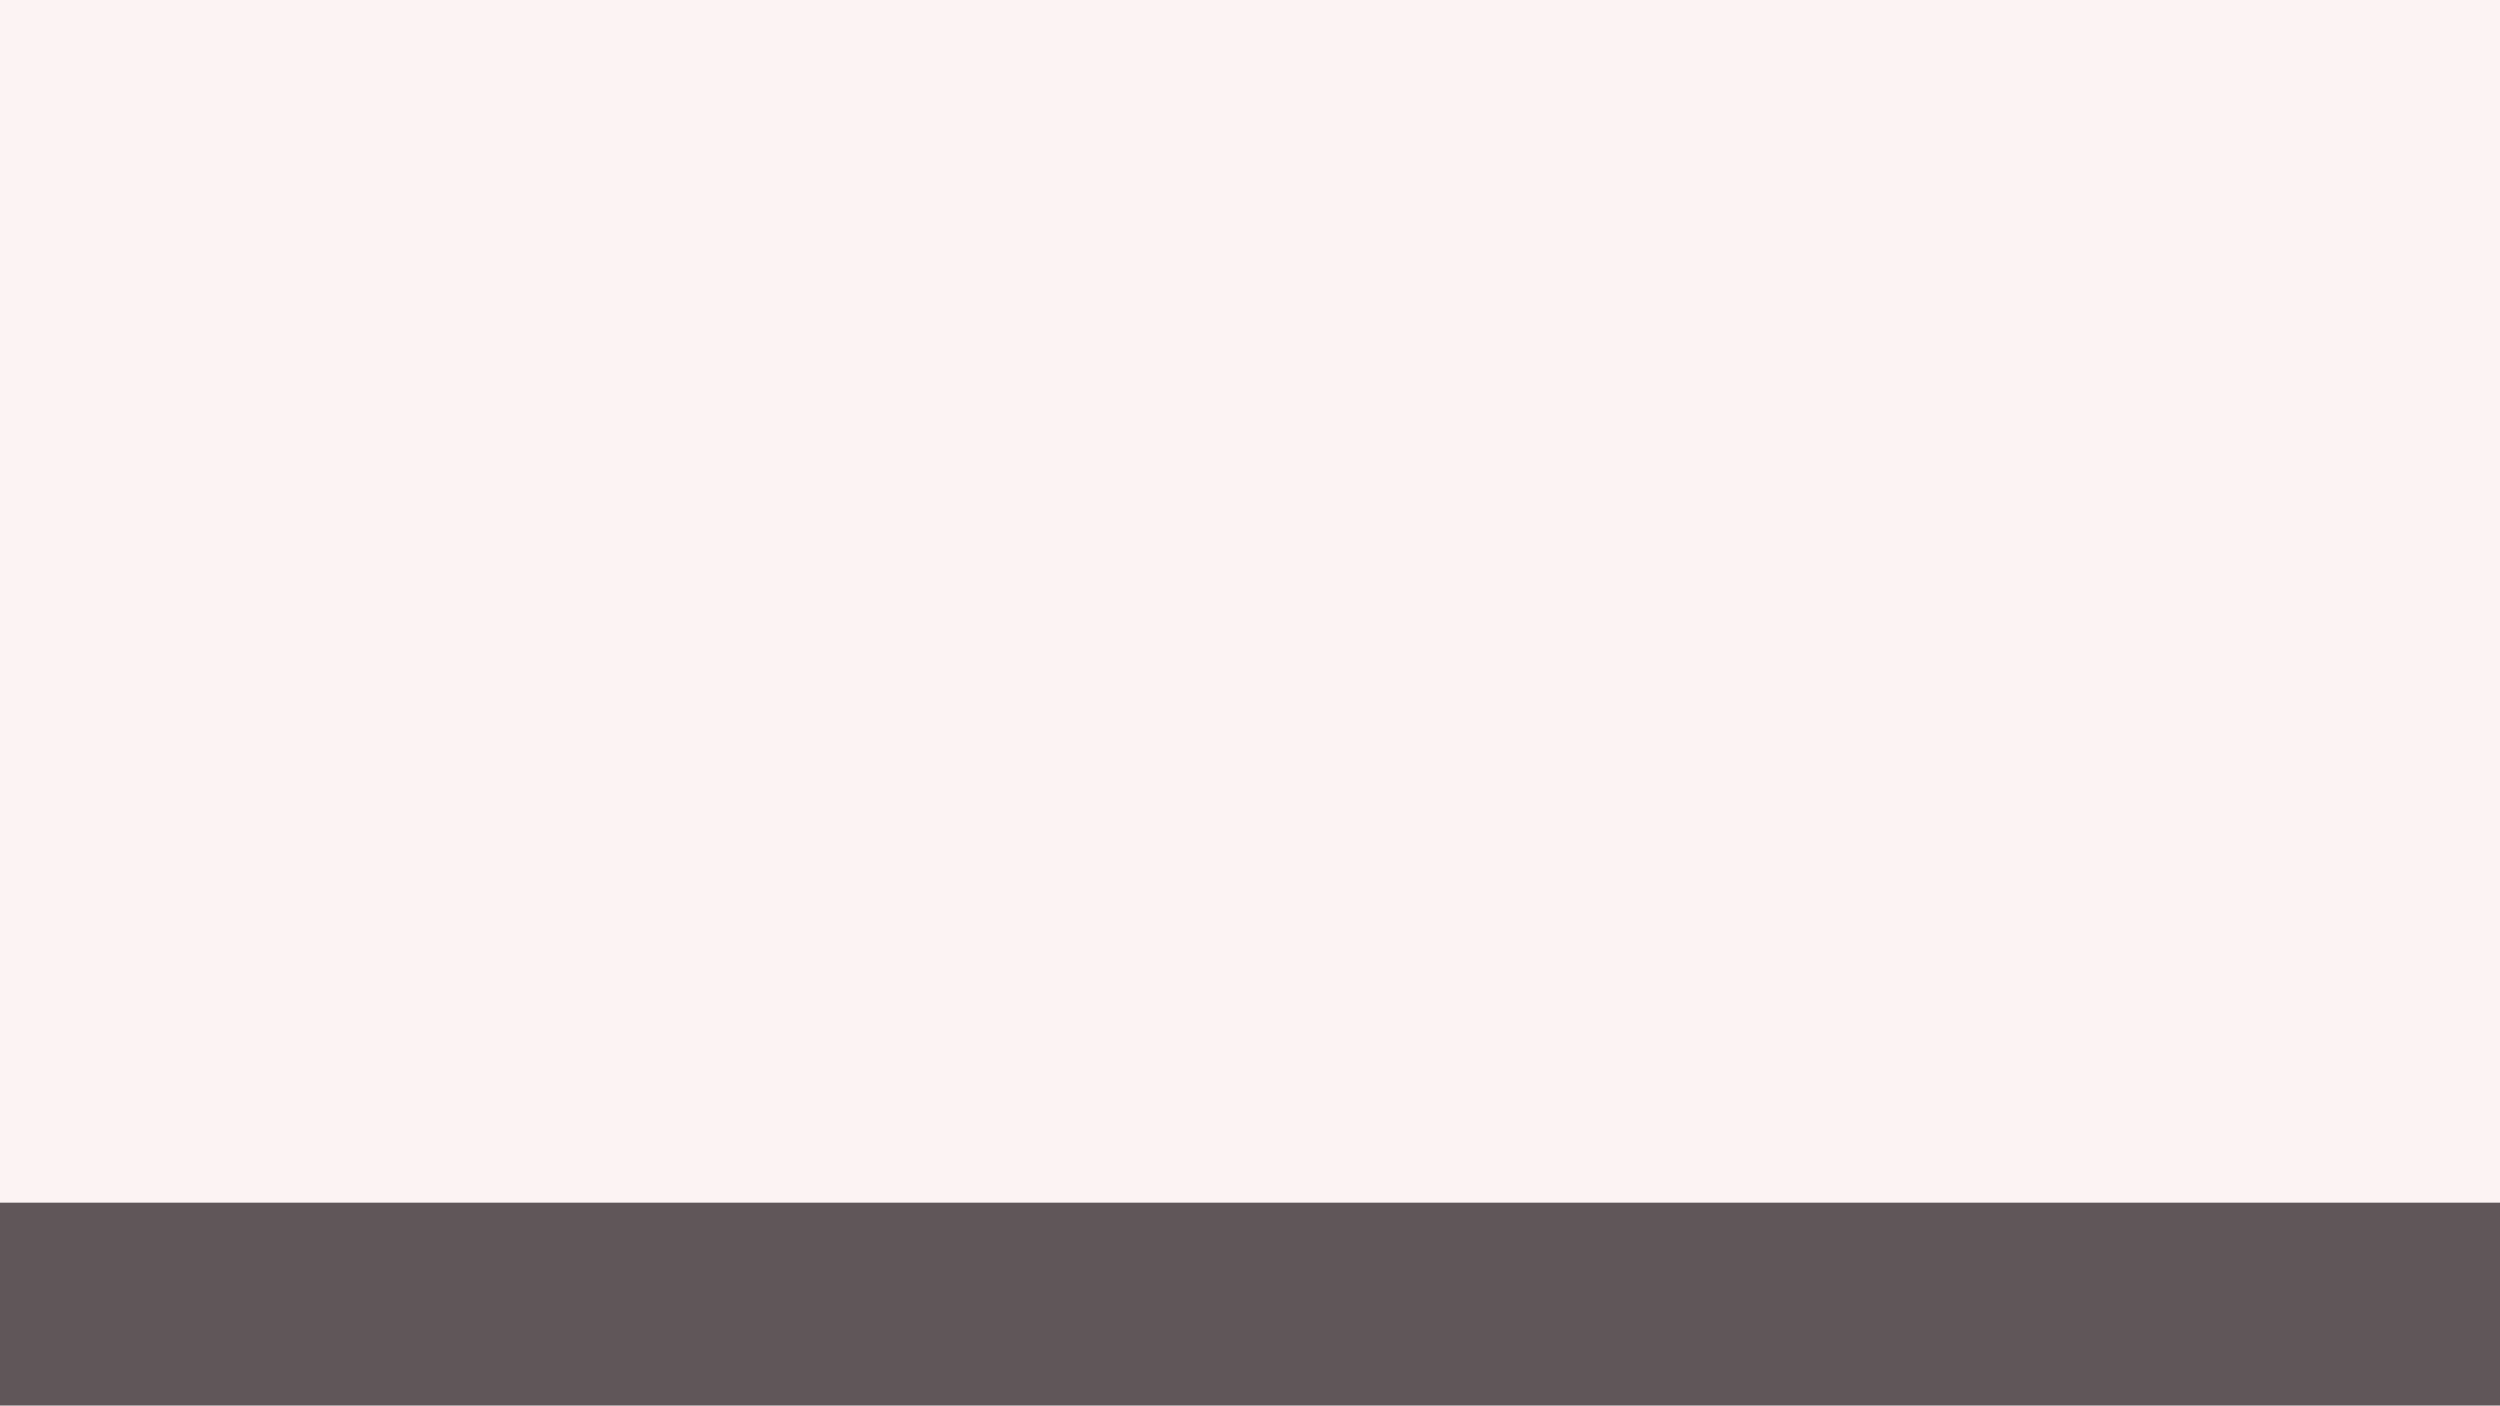
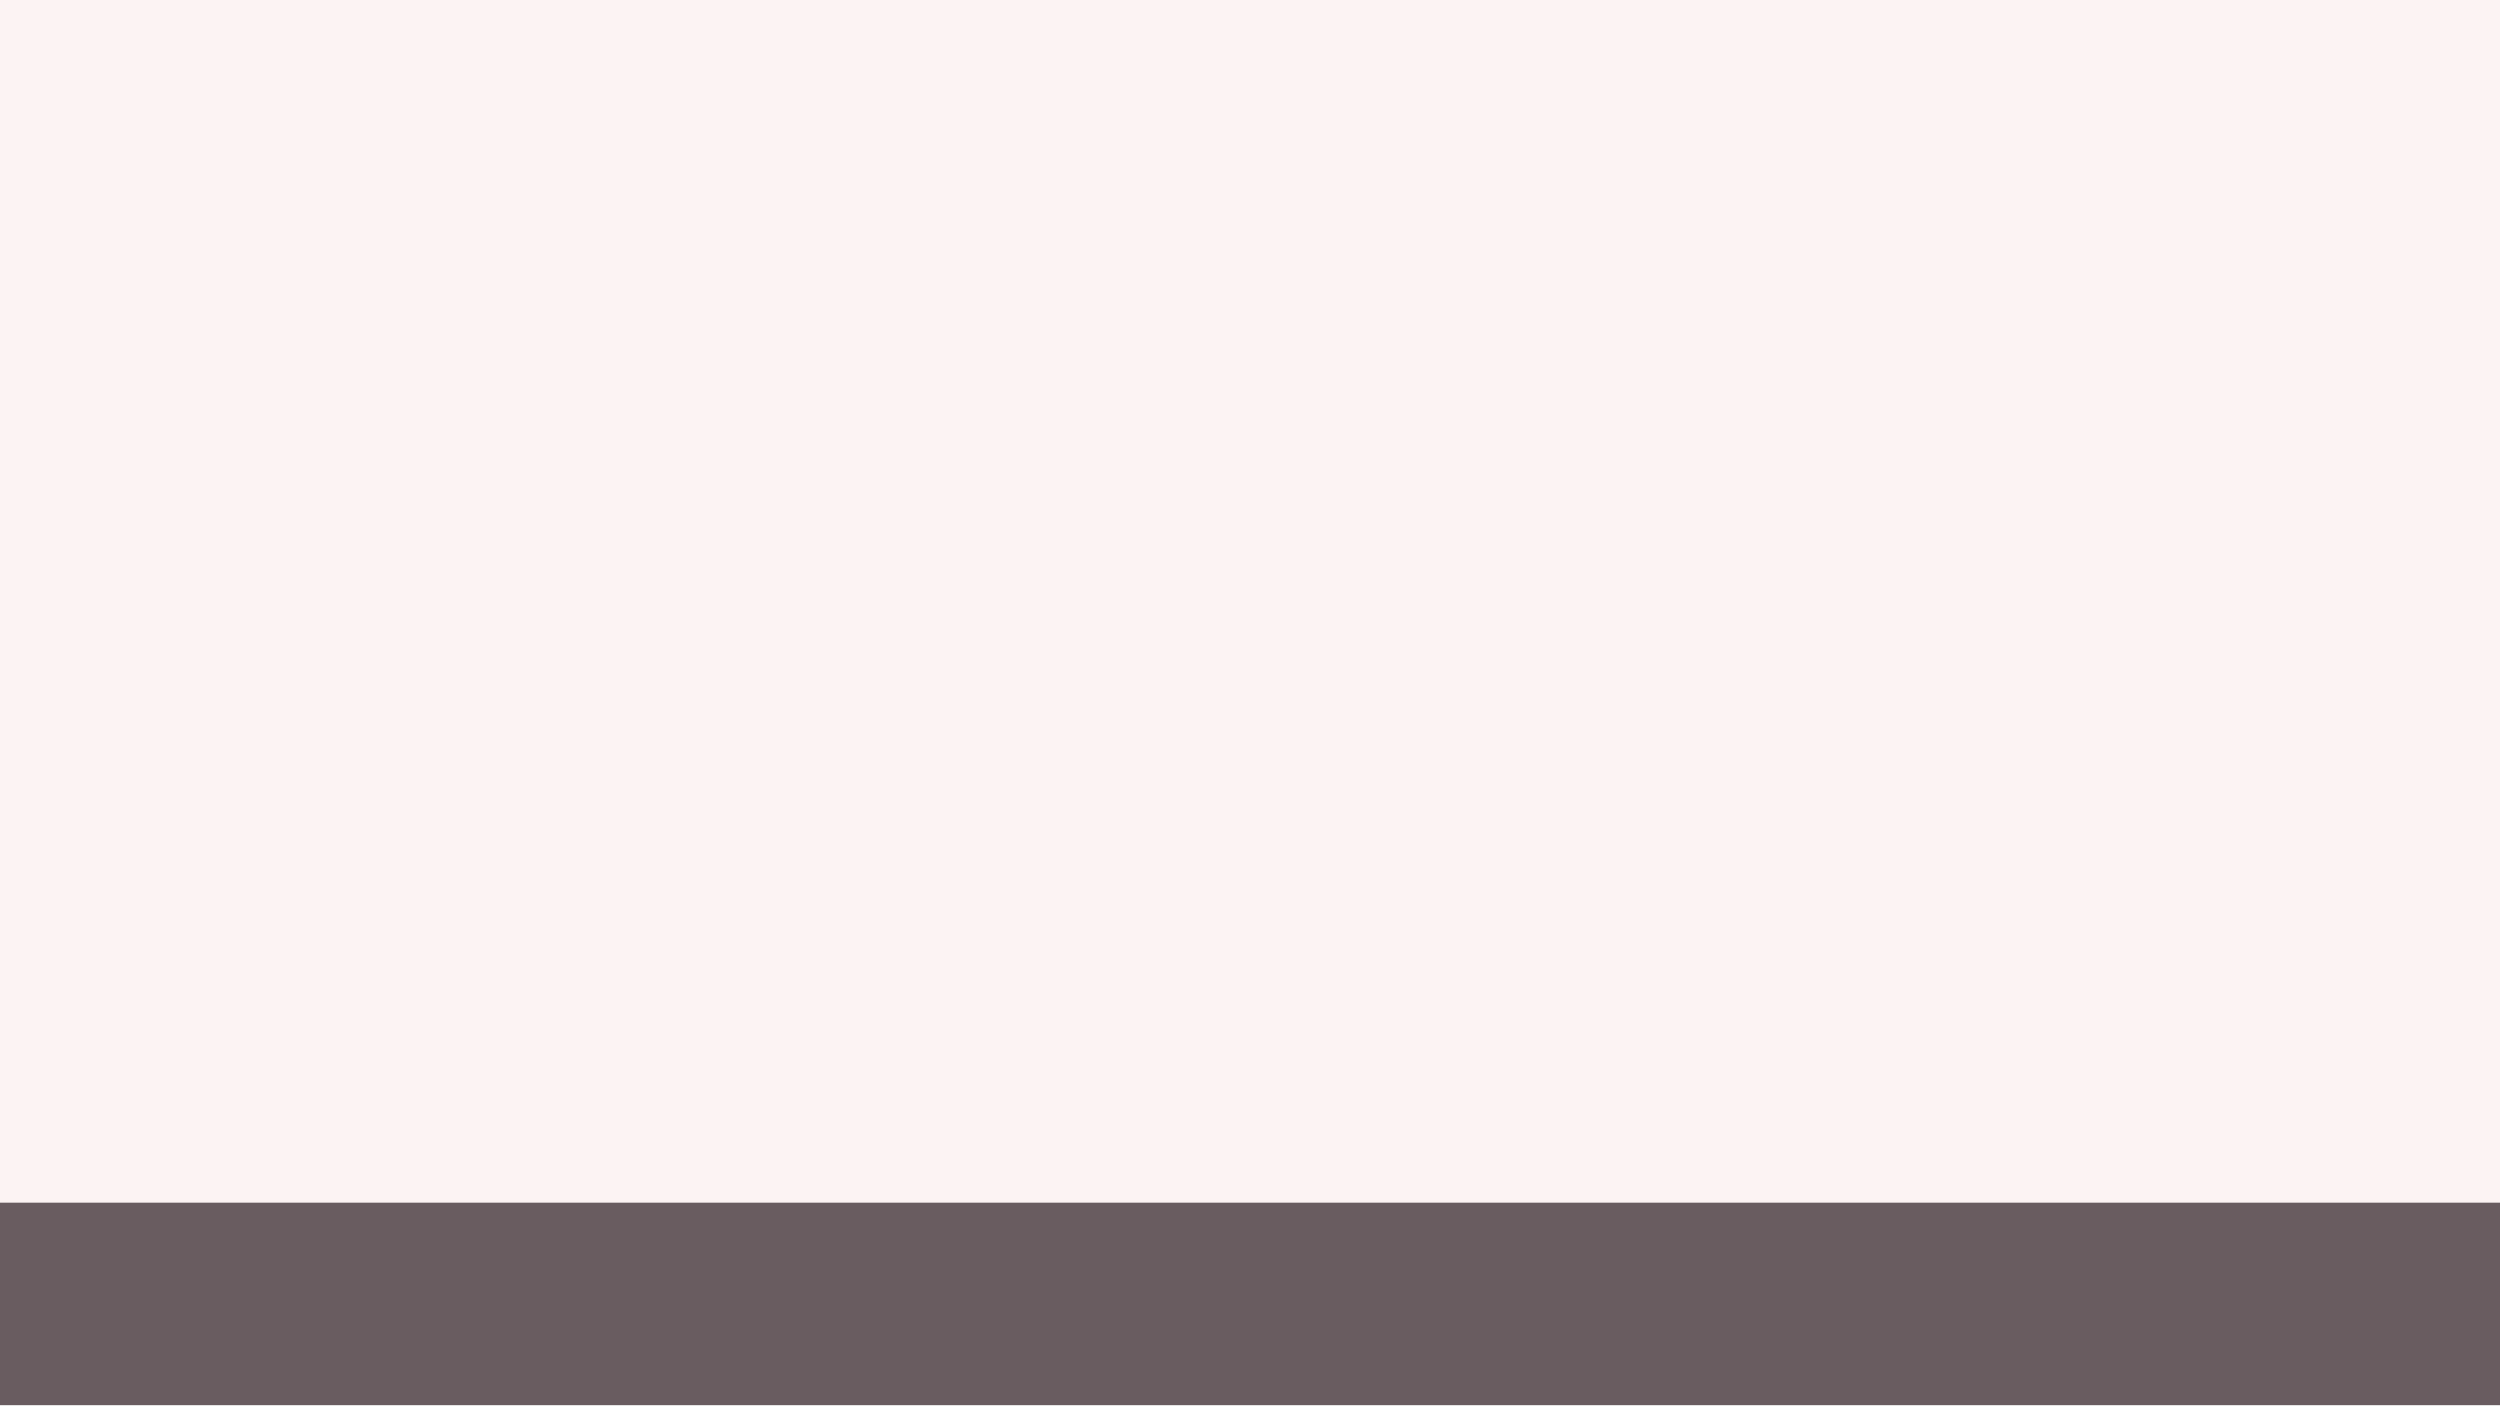
<svg xmlns="http://www.w3.org/2000/svg" width="1366" height="768" viewBox="0 0 1366 768" fill="none">
-   <g clip-path="url(#clip0_3187_3974)">
-     <rect width="1366" height="768" fill="white" />
-     <path d="M0 657H1366V768H0V657Z" fill="#605659" />
-     <path d="M1366 0H0V657H1366V0Z" fill="#FCF3F3" />
+   <g clip-path="url(#clip0_3521_3989)">
+     <mask id="mask0_3521_3989" style="mask-type:luminance" maskUnits="userSpaceOnUse" x="0" y="0" width="1366" height="768">
+       <path d="M1366 0H0V768H1366V0Z" fill="white" />
+     </mask>
+     <g mask="url(#mask0_3521_3989)">
+       <path d="M1366 0H0V768H1366V0Z" fill="white" />
+       <path d="M0 657H1366V768H0V657Z" fill="#695C60" />
+       <path d="M1366 0H0V657H1366V0Z" fill="#FCF3F3" />
+     </g>
  </g>
  <defs>
-     <clipPath id="clip0_3187_3974">
+     <clipPath id="clip0_3521_3989">
      <rect width="1366" height="768" fill="white" />
    </clipPath>
  </defs>
</svg>
